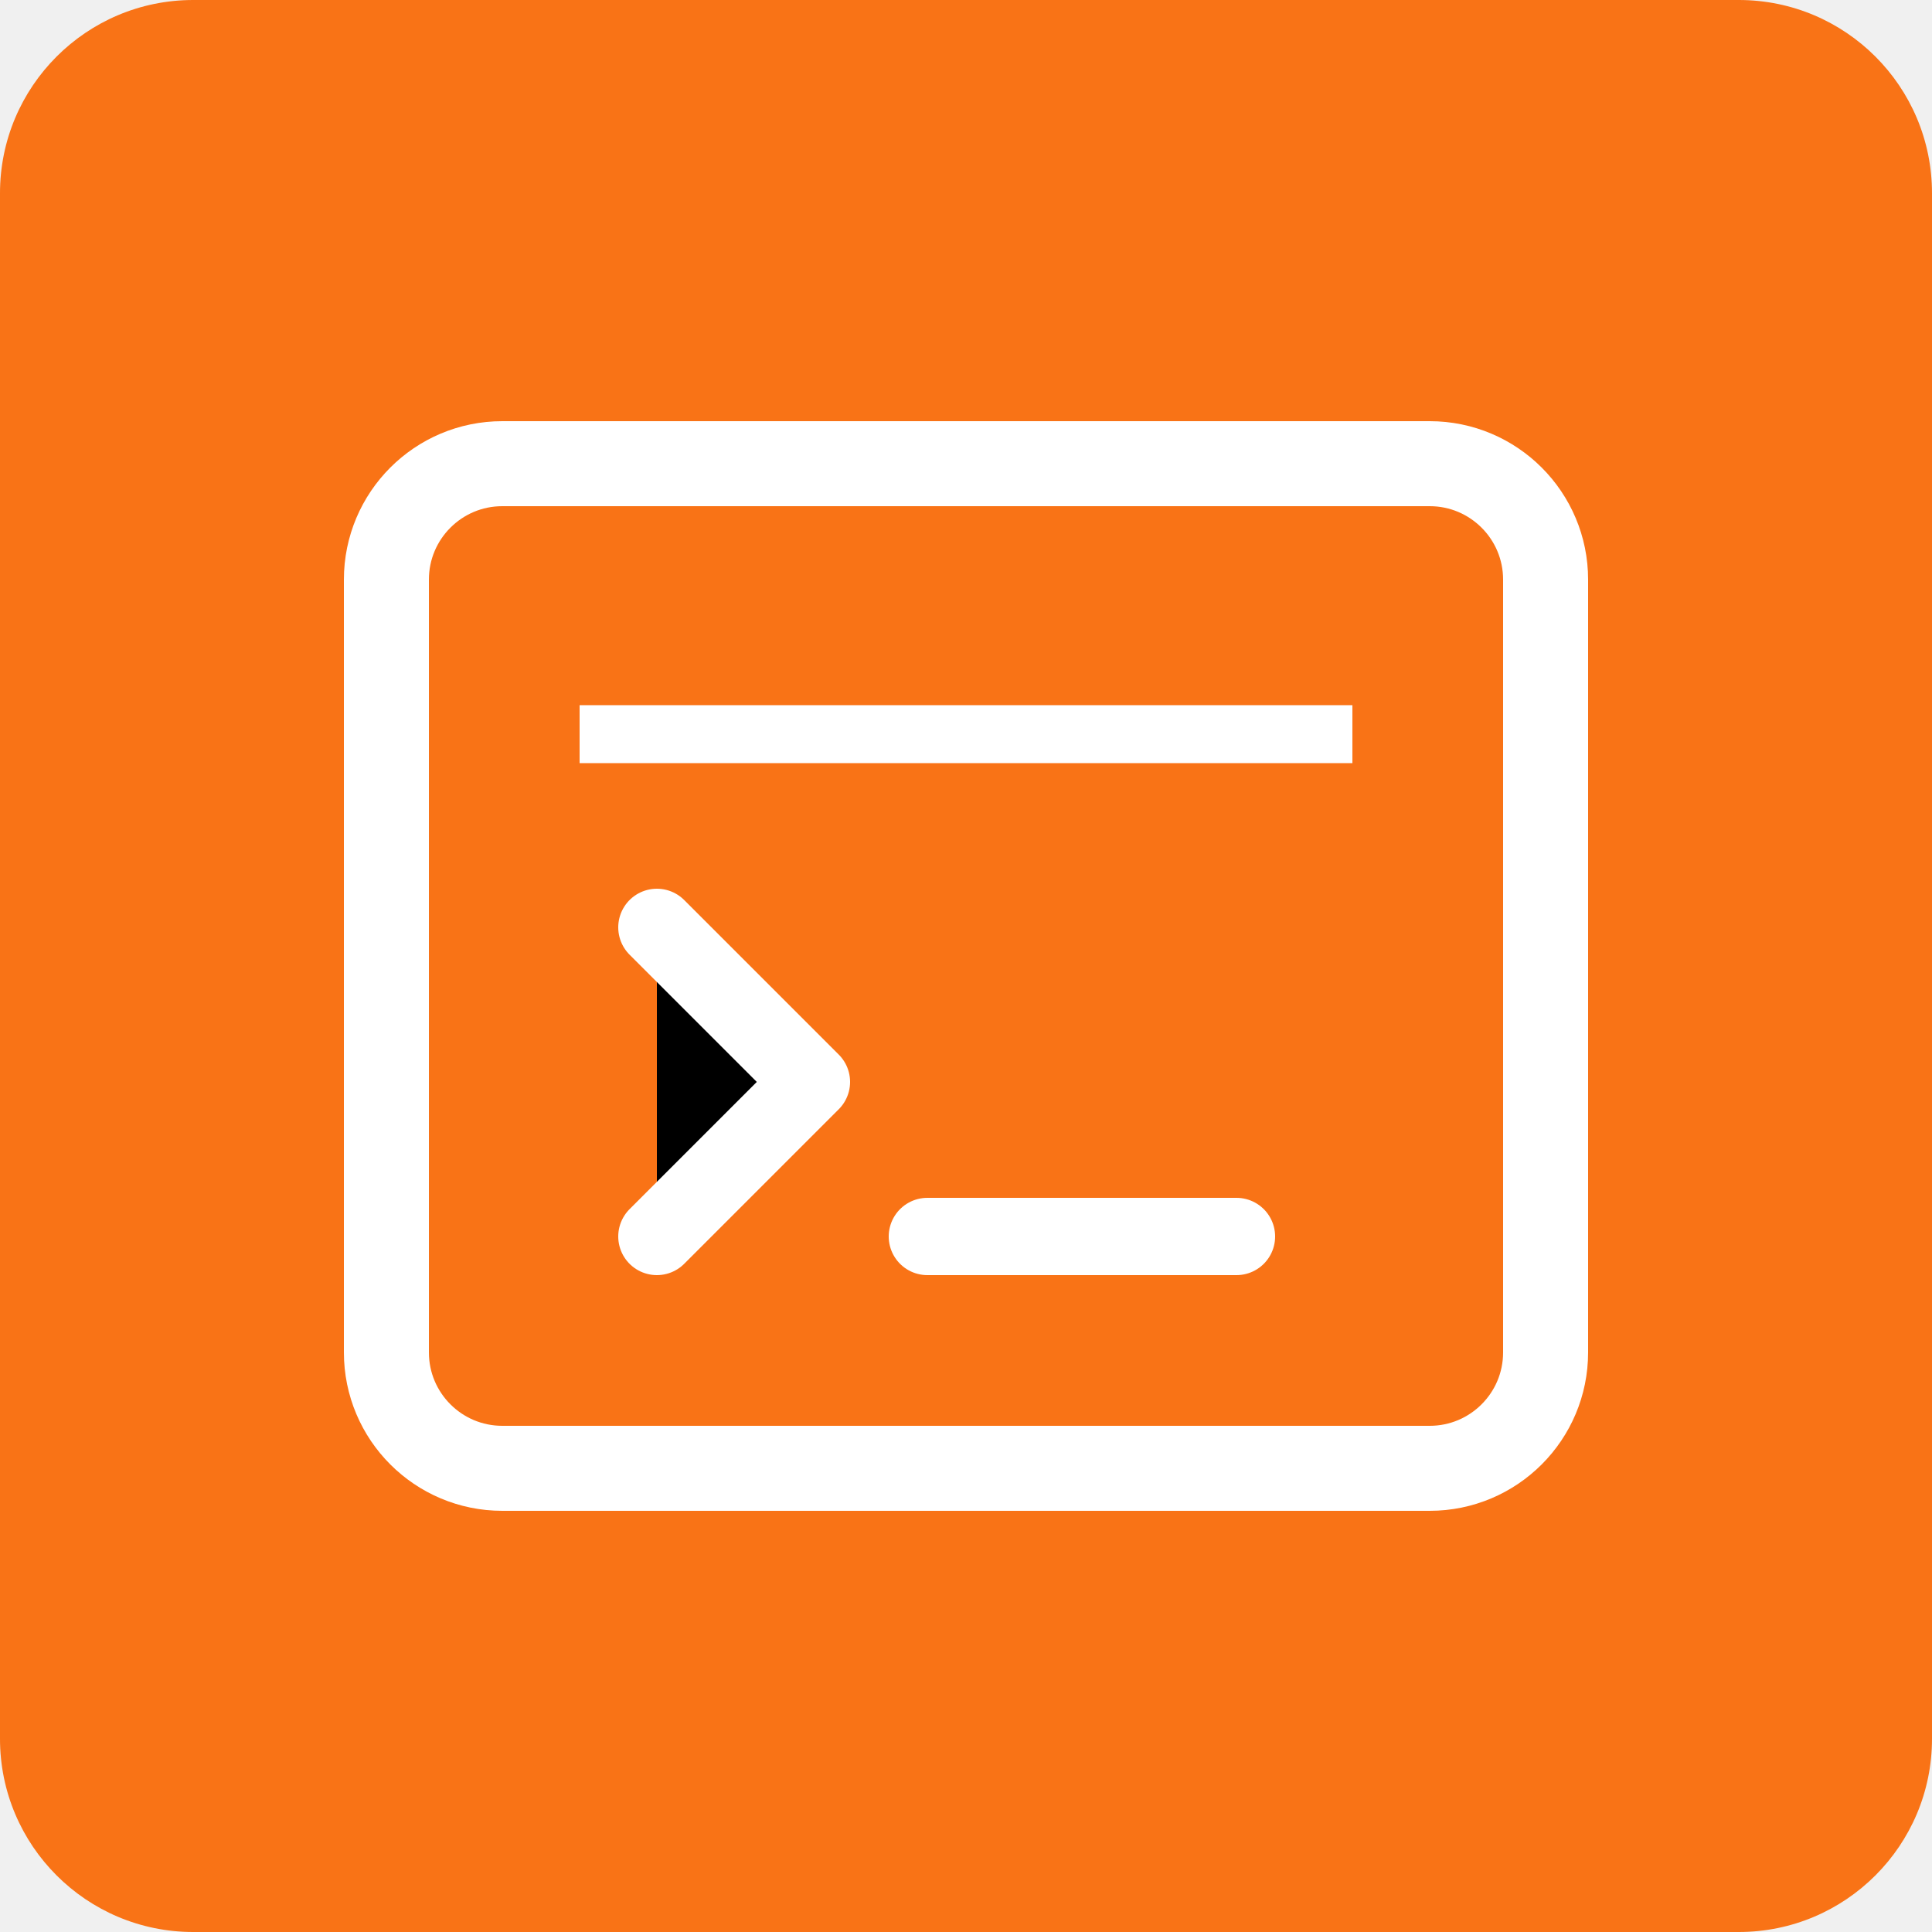
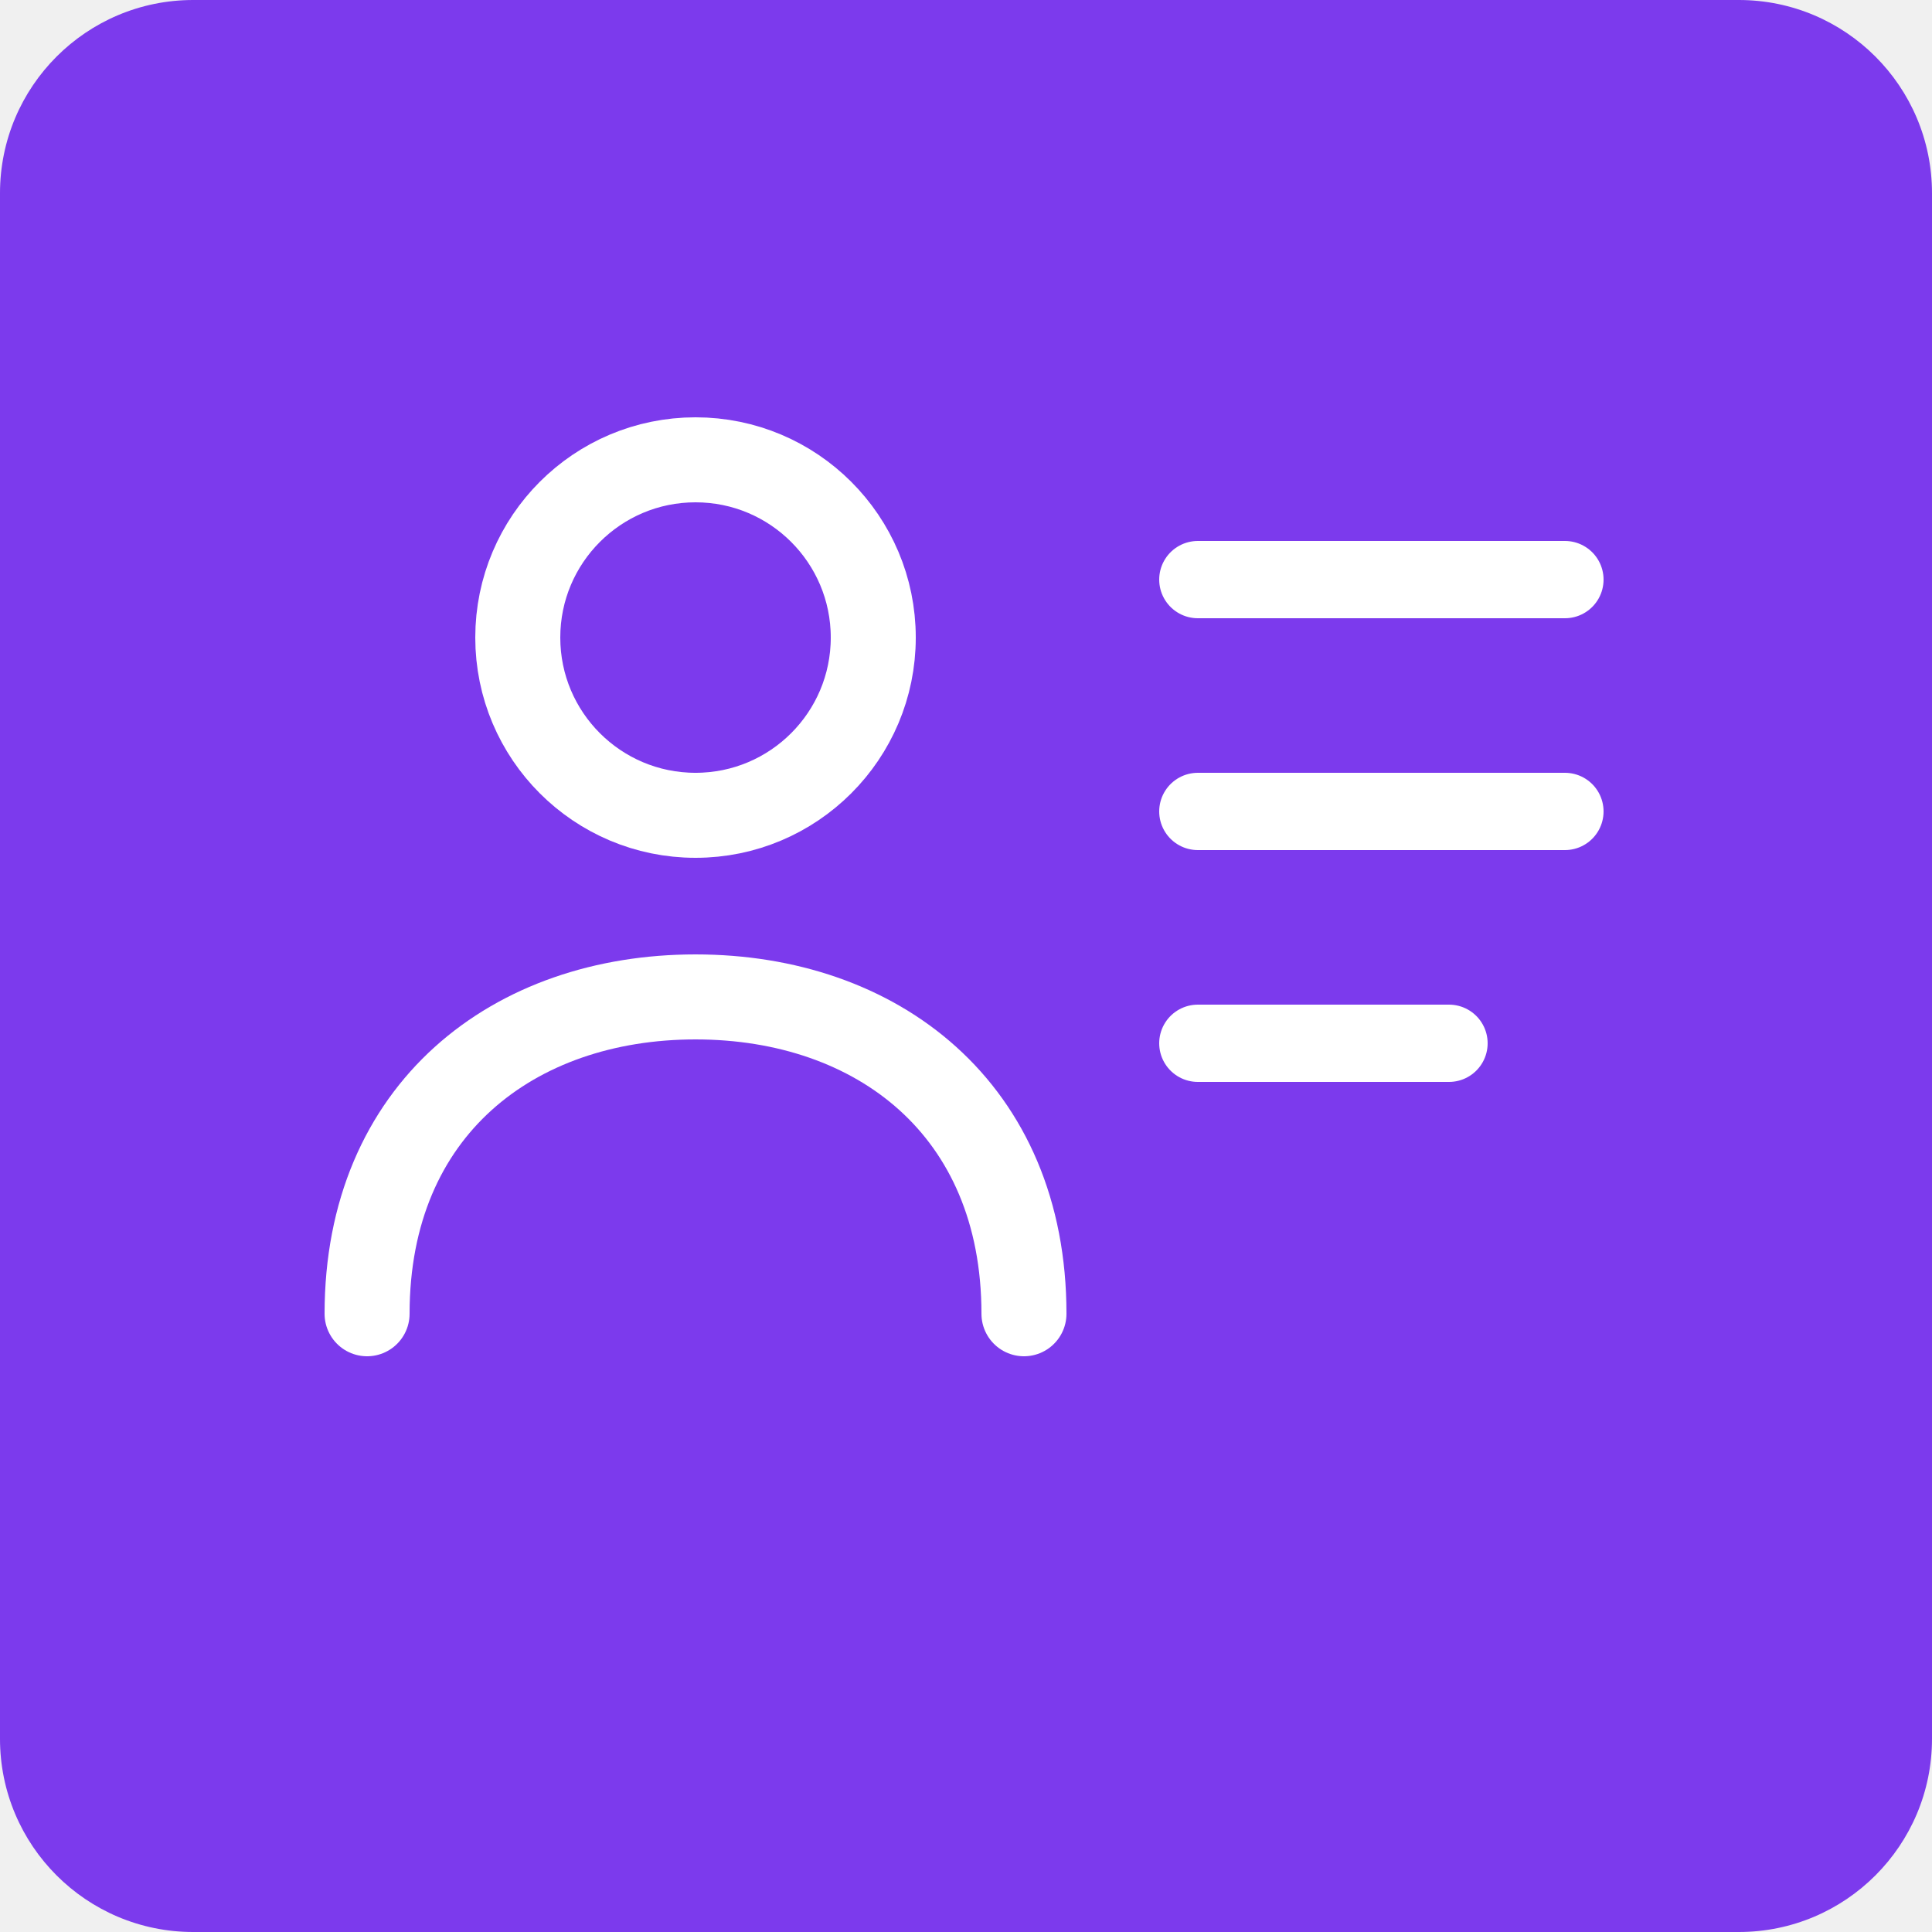
<svg xmlns="http://www.w3.org/2000/svg" viewBox="0 0 50 50" width="50" height="50">
-   <rect width="50" height="50" rx="5" fill="#F97316" />
-   <rect x="10" y="12" width="30" height="26" rx="3" fill="none" stroke="#fff" stroke-width="2.2" />
-   <line x1="15" y1="19" x2="35" y2="19" stroke="#fff" stroke-width="1.5" />
-   <path d="M17 24l4 4-4 4" stroke="#fff" stroke-width="2" stroke-linecap="round" stroke-linejoin="round" />
-   <line x1="24" y1="32" x2="32" y2="32" stroke="#fff" stroke-width="2" stroke-linecap="round" />
+   <rect width="50" height="50" rx="5" fill="#7C3AED" />
+   <g fill="none" stroke="#FFFFFF" stroke-width="2.2" stroke-linecap="round" stroke-linejoin="round">
+     <circle cx="18" cy="16.5" r="4.6" />
+     <path d="M9.5 34c0-5.3 3.8-8.2 8.5-8.2s8.5 2.9 8.5 8.2" />
+     <path d="M31 15h9.5M31 21h9.5M31 27h6.5" stroke-width="2" />
+   </g>
</svg>
